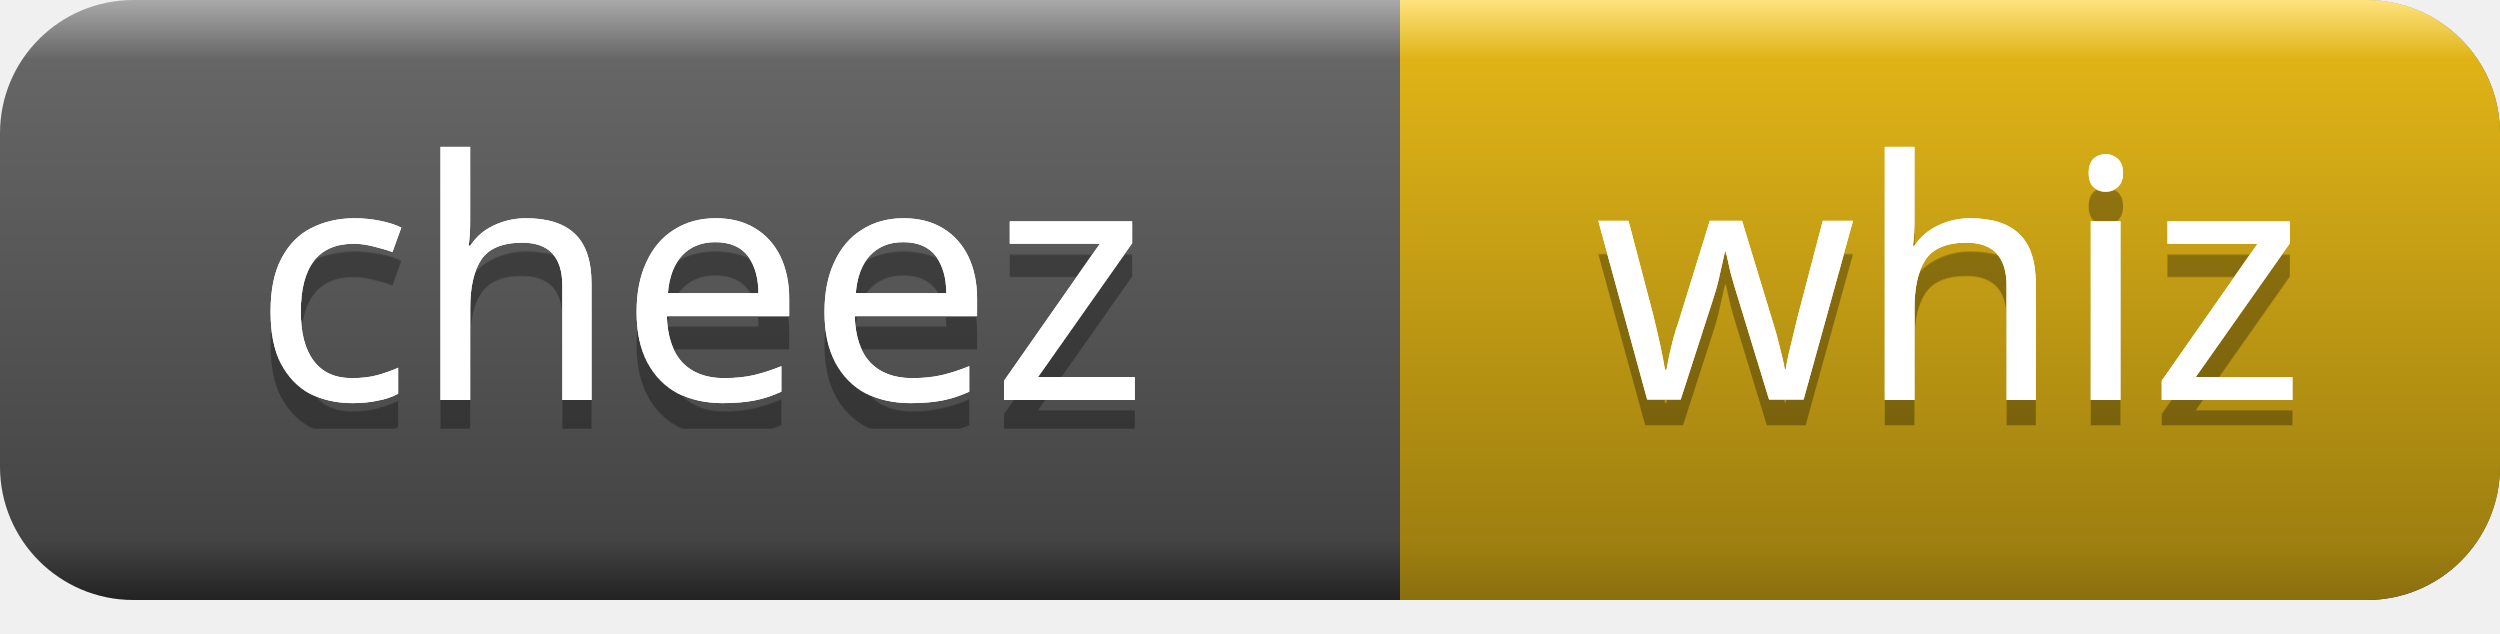
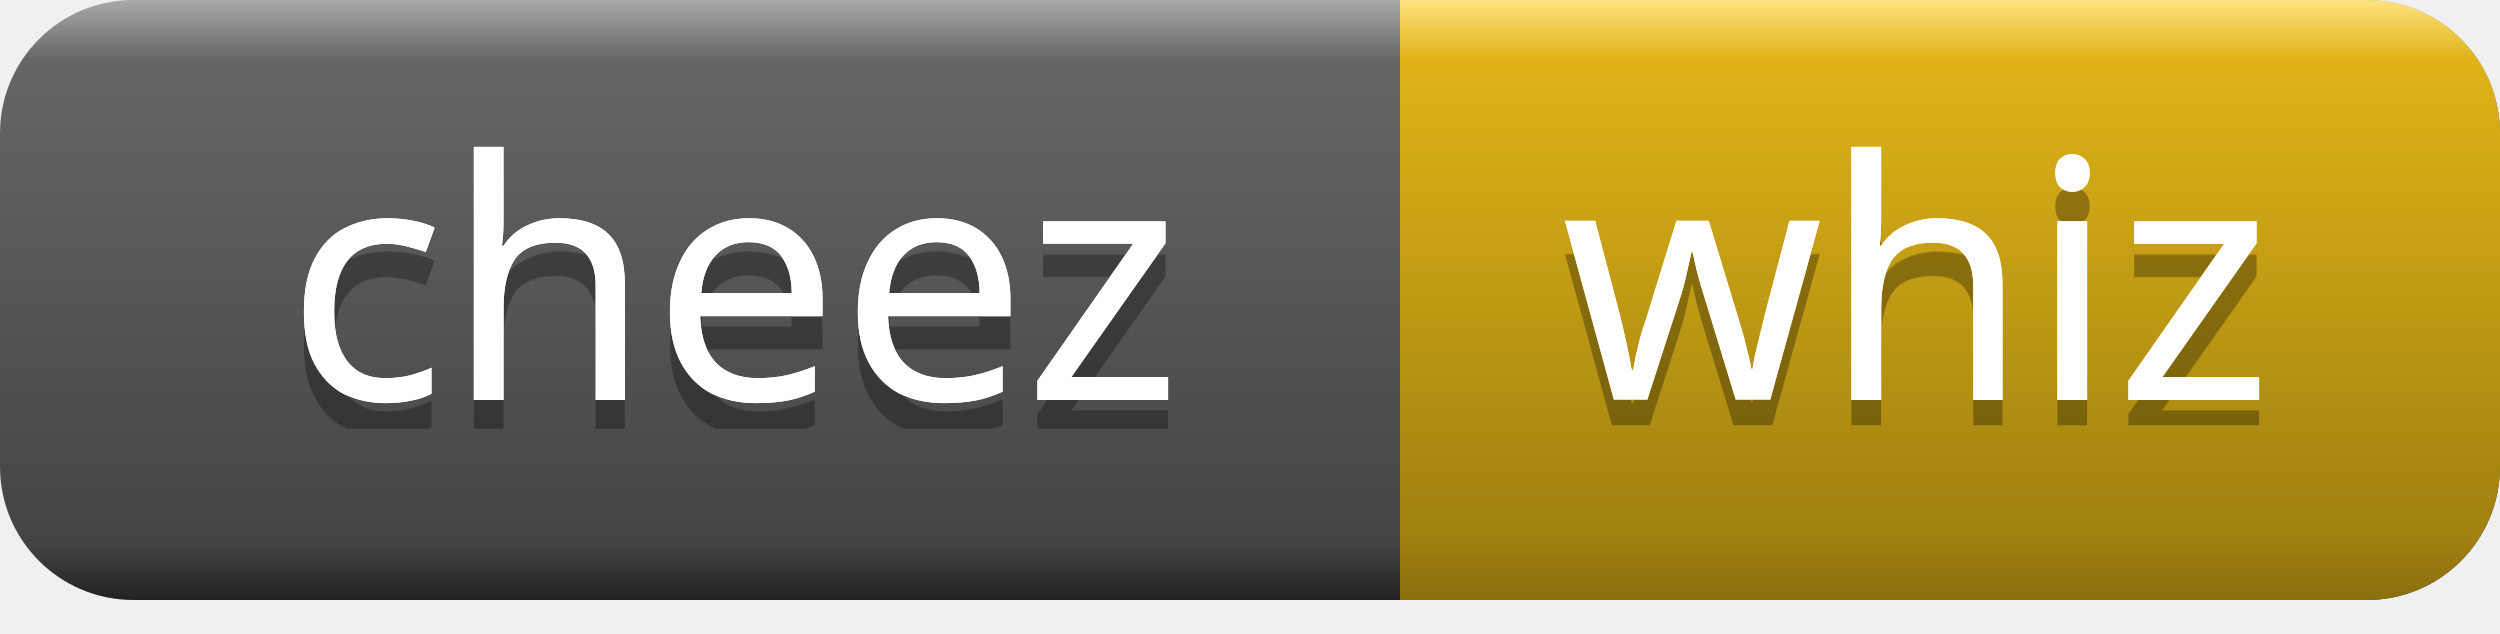
<svg xmlns="http://www.w3.org/2000/svg" width="75" height="19">
  <linearGradient id="a" x2="0" y2="100%">
    <stop offset="0" stop-color="#aaa" />
    <stop offset=".1" stop-color="#666" />
    <stop offset=".9" stop-color="#444" />
    <stop offset="1" stop-color="#222" />
  </linearGradient>
  <linearGradient id="b" x2="0" y2="100%">
    <stop offset="0" stop-color="#ffe37f" />
    <stop offset=".1" stop-color="#dfb317" />
    <stop offset=".9" stop-color="#9f8010" />
    <stop offset="1" stop-color="#8a6f0e" />
  </linearGradient>
  <filter id="c">
    <feOffset dy="1" in="SourceAlpha" />
    <feColorMatrix values="1 0 0 0 0 0 1 0 0 0 0 0 1 0 0 0 0 0 .3 0" />
    <feMerge>
      <feMergeNode />
      <feMergeNode in="SourceGraphic" />
      <feMergeNode in="SourceGraphic" />
    </feMerge>
  </filter>
  <rect rx="4" width="75" height="18" fill="url(#a)" />
  <rect rx="4" x="42" width="33" height="18" fill="url(#b)" />
  <rect x="42" width="4" height="18" fill="url(#b)" />
  <g fill="#fff" text-anchor="middle" font-family="Verdana, sans-serif" font-size="10">
-     <text x="21" y="12" filter="url(#c)">cheez</text>
-     <text x="58.5" y="12" filter="url(#c)">whiz</text>
+     <text x="22" y="12" filter="url(#c)">cheez</text>
+     <text x="57.5" y="12" filter="url(#c)">whiz</text>
  </g>
</svg>
